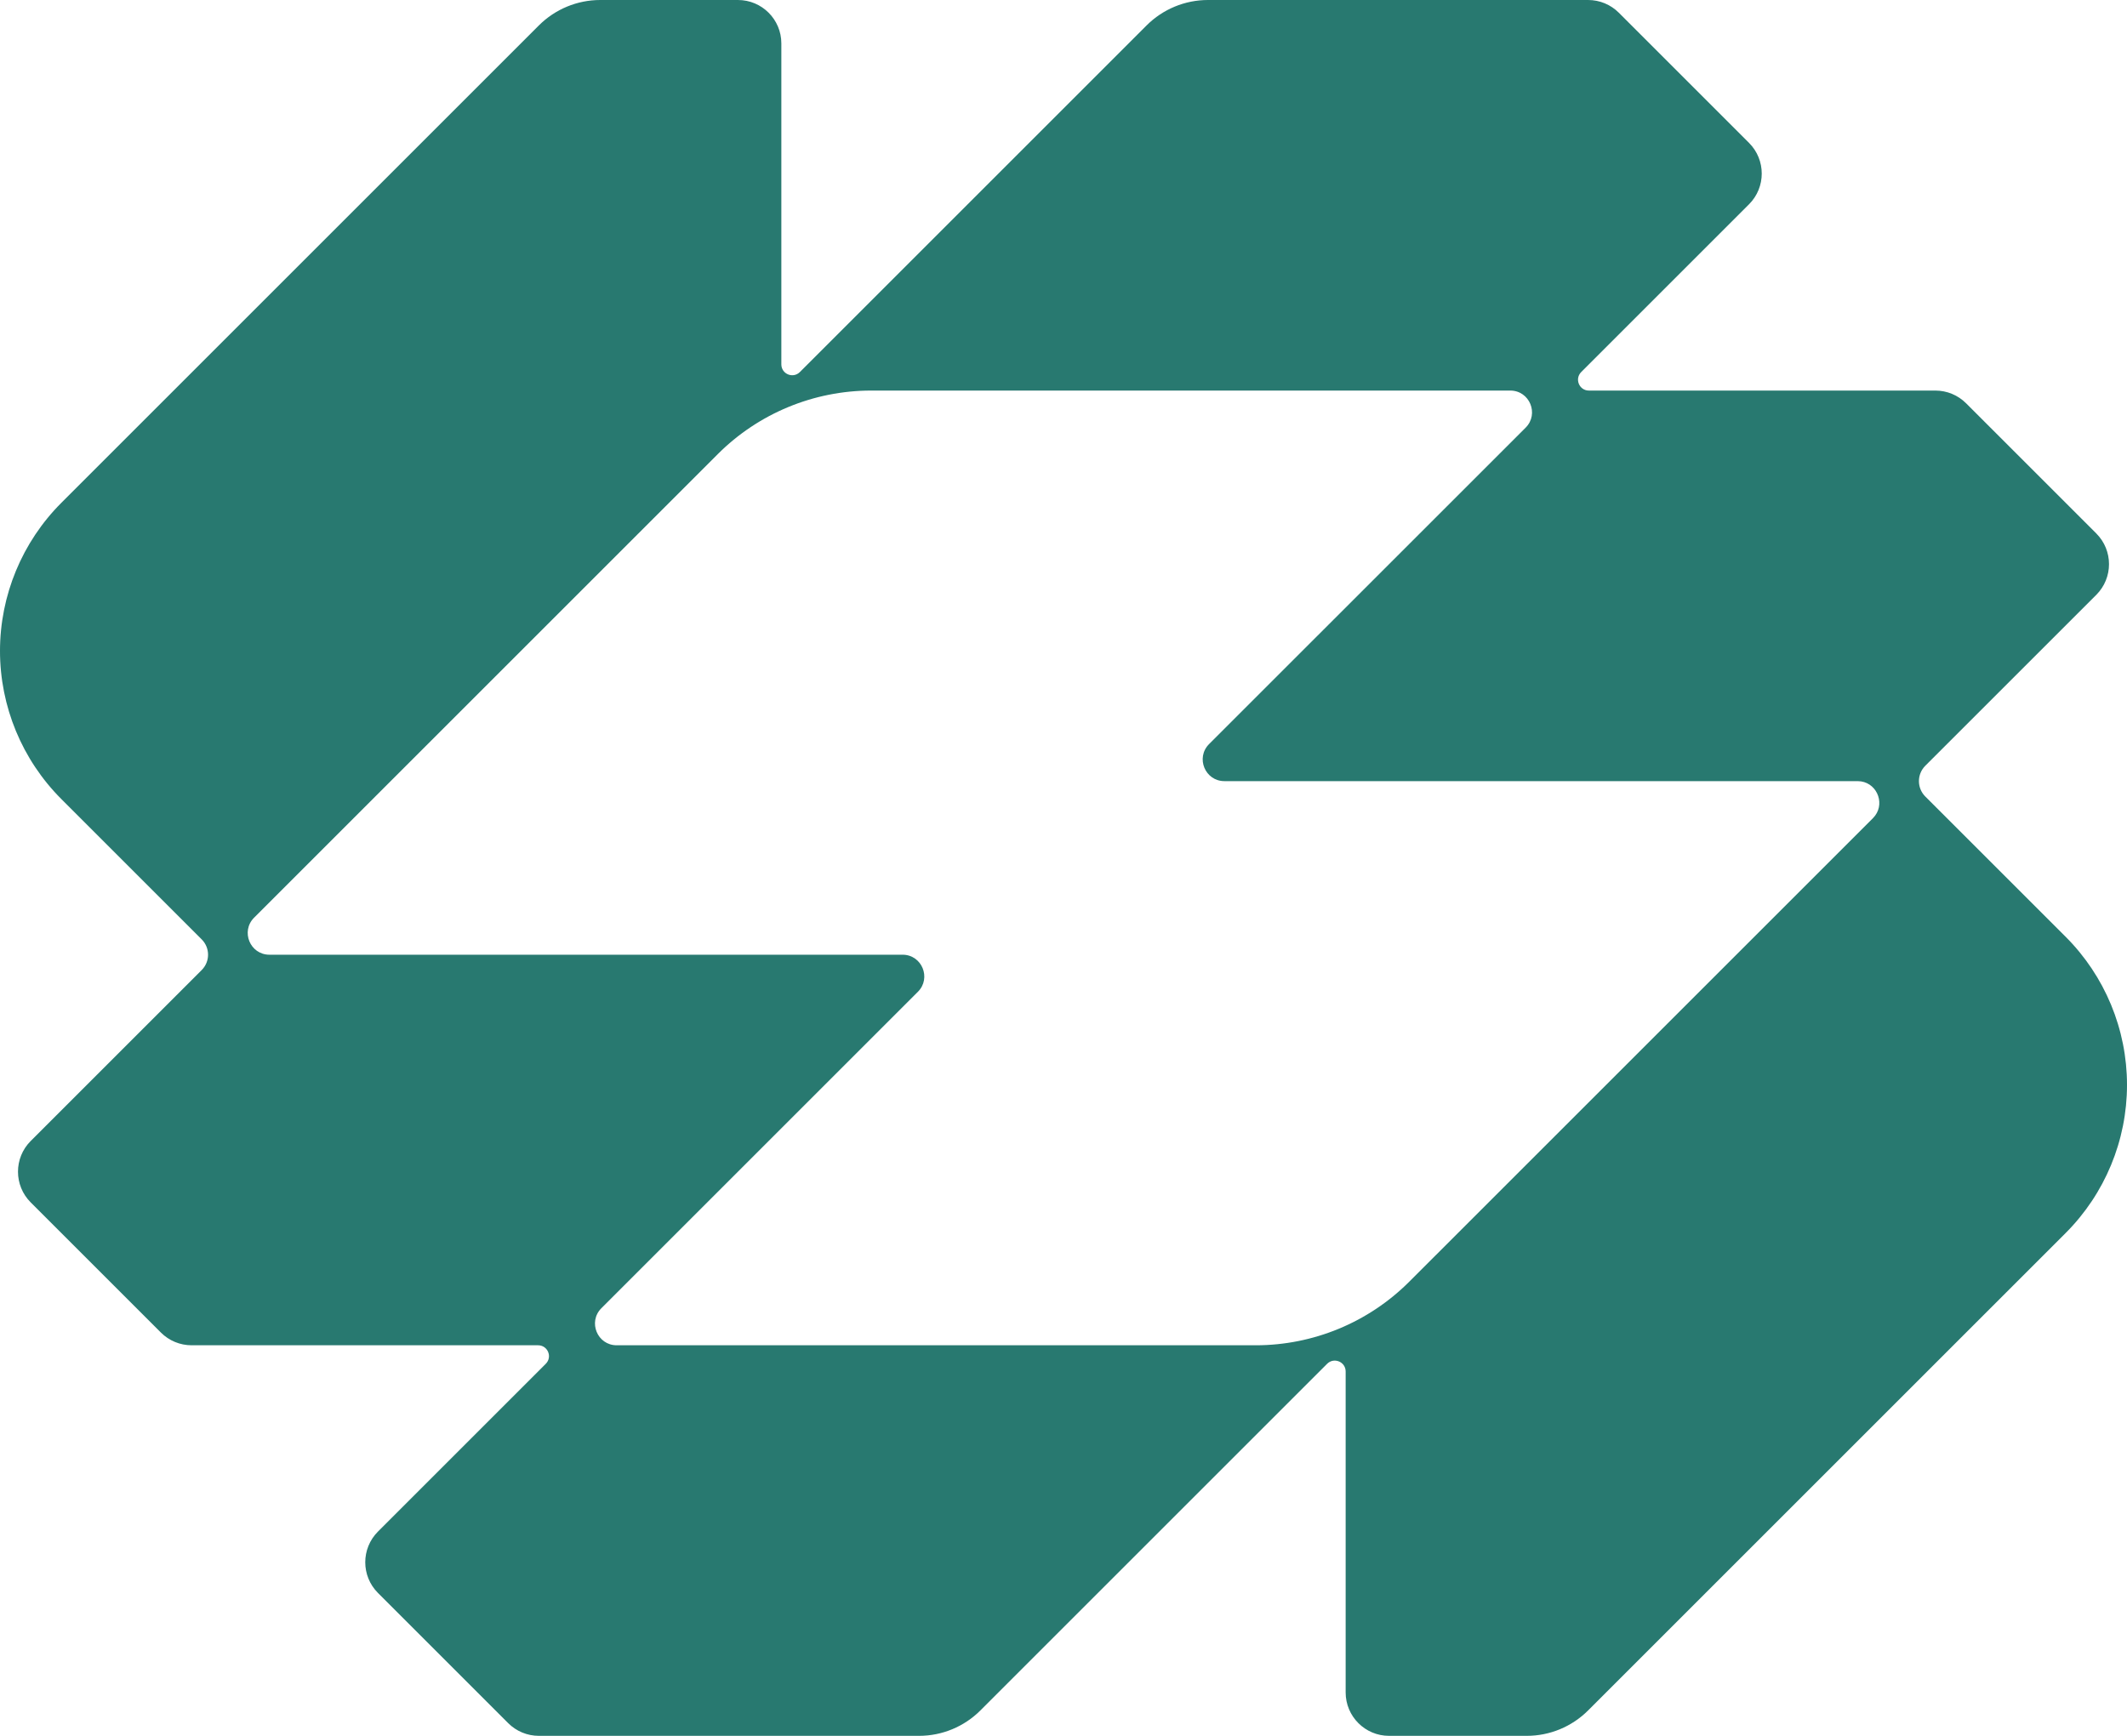
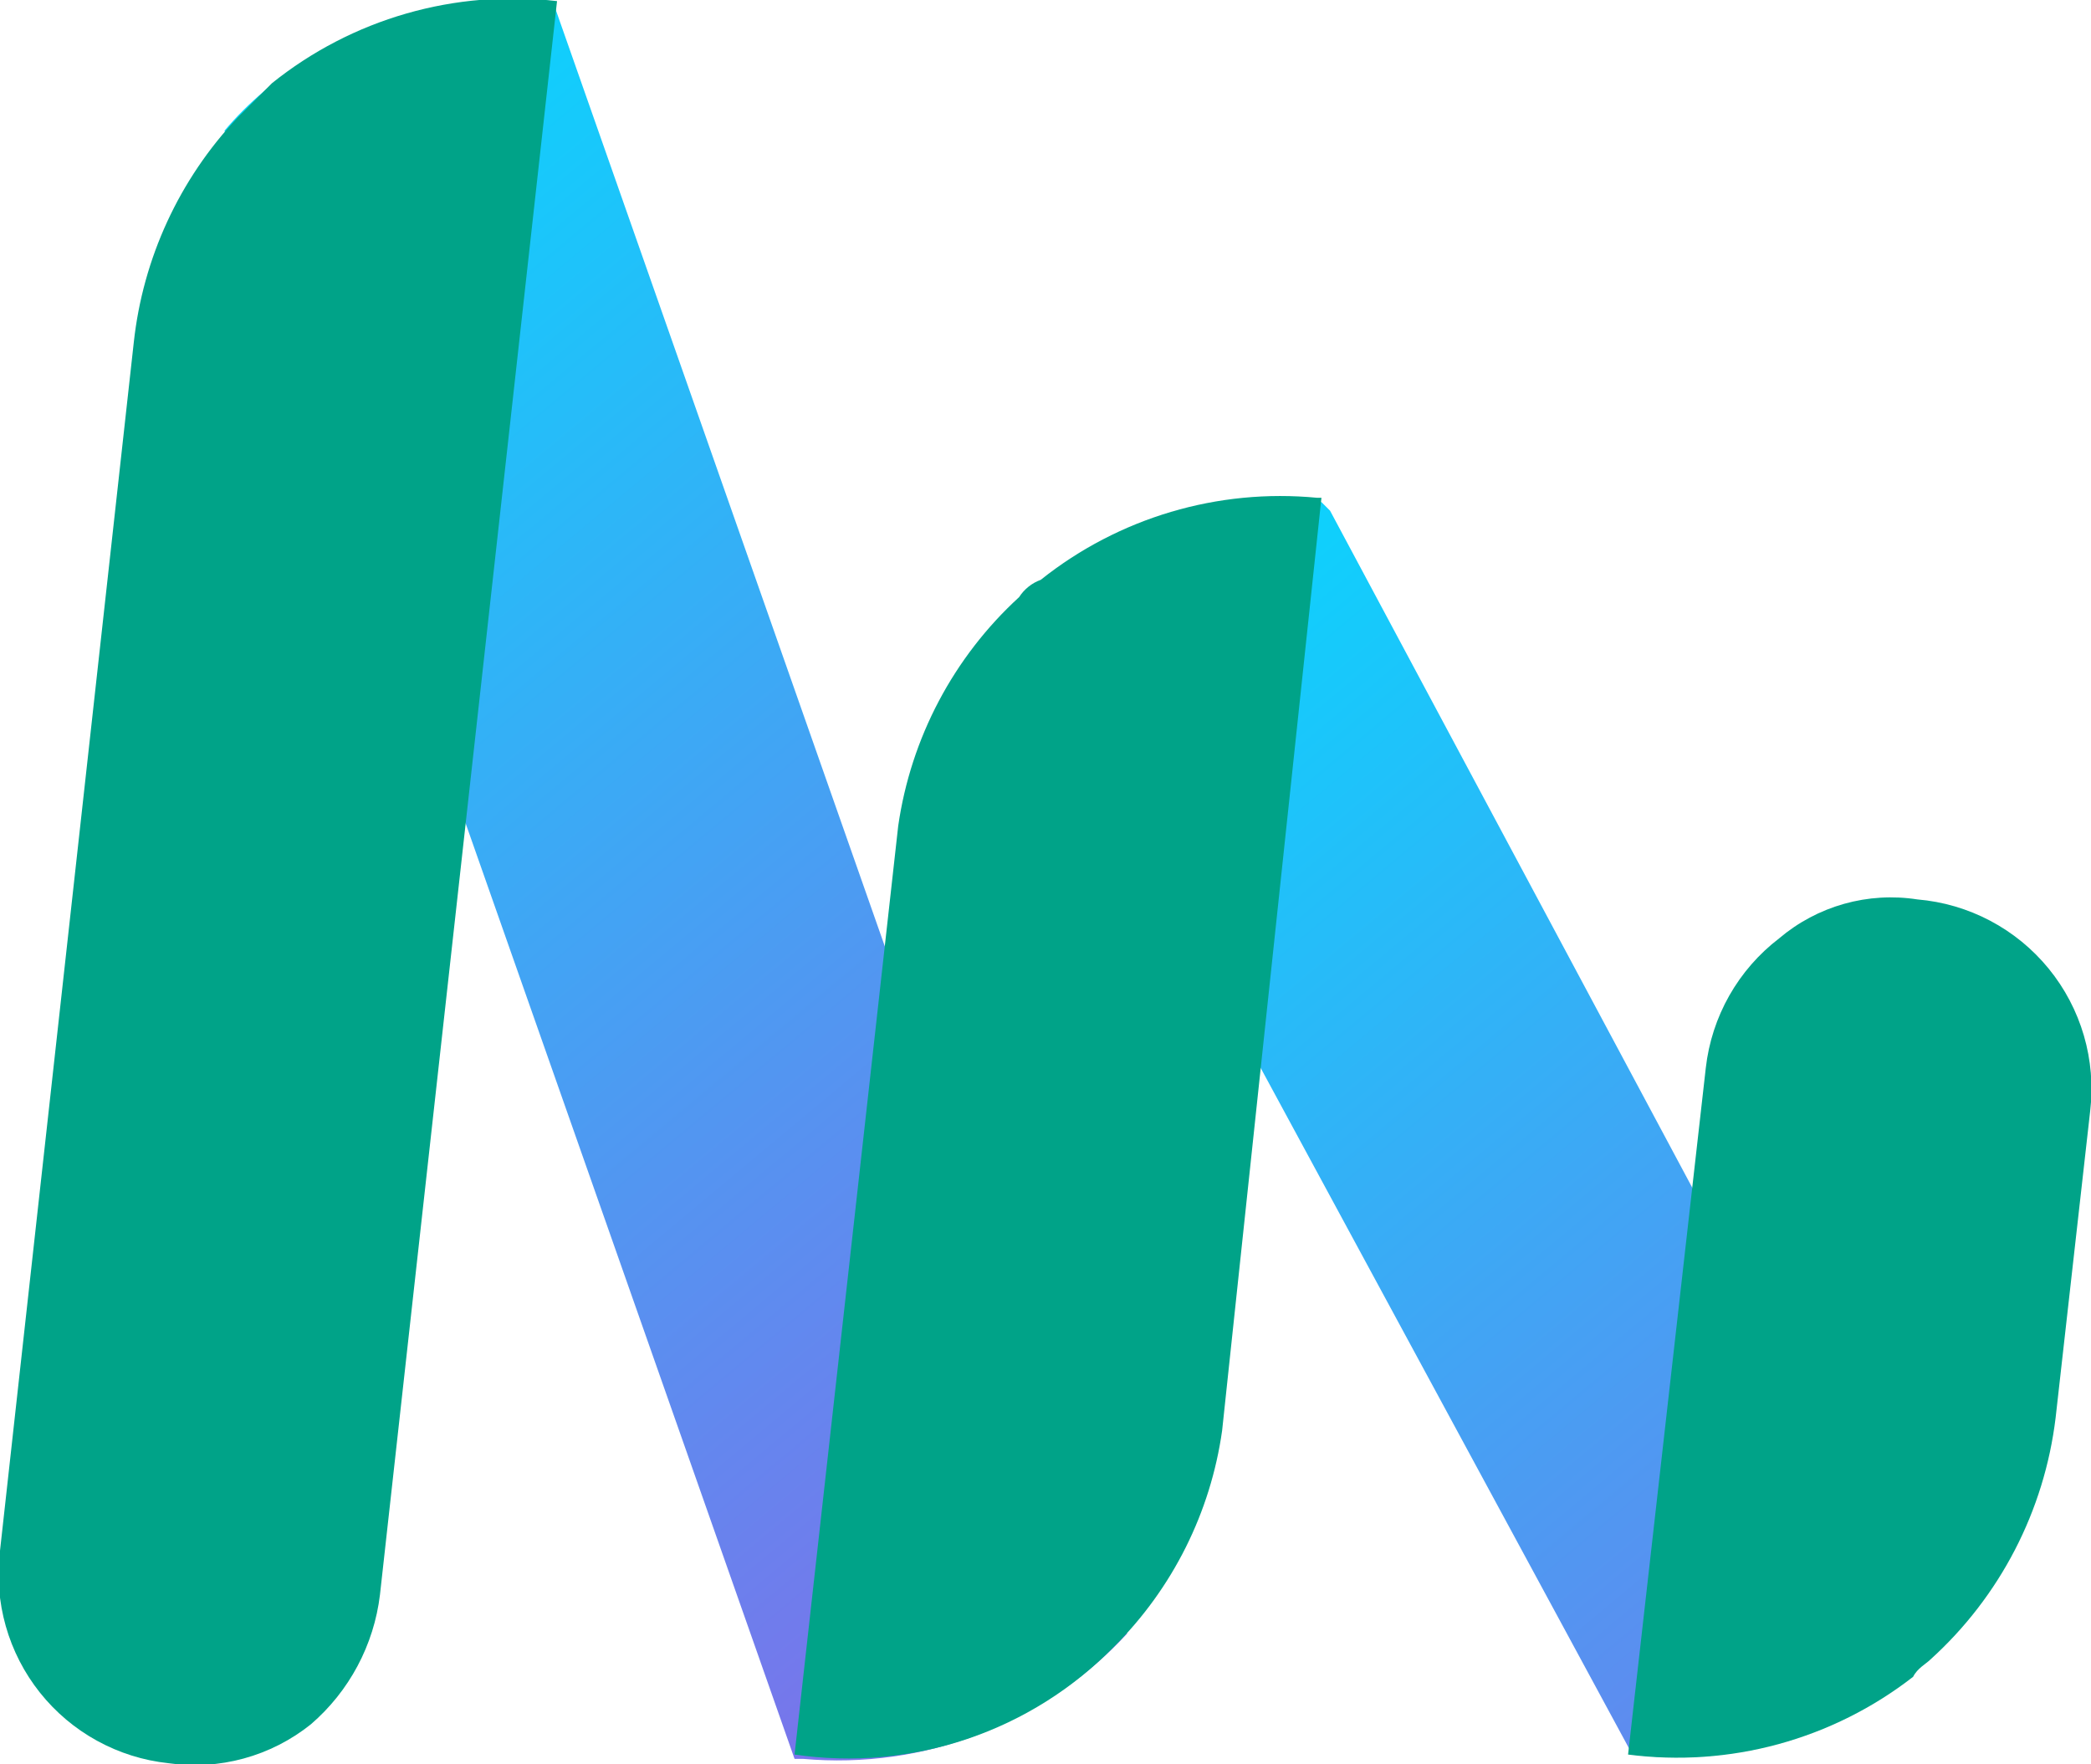
- <svg xmlns="http://www.w3.org/2000/svg" viewBox="0 0 49 40" data-logo="logo">
-   <g transform="translate(0, 0) rotate(0)" id="logogram" style="opacity: 1;">
-     <path fill="#287970" d="M17 0C17.552 0 18 0.448 18 1V8.396C18 8.619 18.269 8.731 18.427 8.573L26.414 0.586C26.789 0.211 27.298 7.97938e-05 27.828 0H36.586C36.851 4.04019e-05 37.105 0.105 37.293 0.293L40.293 3.293C40.683 3.683 40.683 4.317 40.293 4.707L36.427 8.573C36.269 8.731 36.381 9 36.603 9H44.586C44.851 9 45.105 9.105 45.293 9.293L48.293 12.293C48.683 12.684 48.683 13.316 48.293 13.707L44.353 17.646C44.158 17.842 44.158 18.158 44.353 18.354L47.586 21.586C48.491 22.491 49 23.72 49 25C49 26.28 48.491 27.509 47.586 28.414L36.586 39.414C36.211 39.789 35.702 40 35.172 40H32C31.448 40 31 39.552 31 39V31.604C31 31.381 30.731 31.269 30.573 31.427L22.586 39.414C22.211 39.789 21.702 40 21.172 40H12.414C12.149 40 11.895 39.895 11.707 39.707L8.707 36.707C8.317 36.316 8.317 35.684 8.707 35.293L12.573 31.427C12.731 31.269 12.619 31 12.396 31H4.414C4.149 31 3.895 30.895 3.707 30.707L0.707 27.707C0.317 27.317 0.317 26.683 0.707 26.293L4.646 22.354C4.842 22.158 4.842 21.842 4.646 21.646L1.414 18.414C0.509 17.509 0 16.28 0 15C0 13.72 0.509 12.491 1.414 11.586L12.414 0.586C12.789 0.211 13.298 8.00463e-05 13.828 0H17ZM20.071 9C18.745 9 17.473 9.527 16.535 10.465L5.854 21.146C5.539 21.462 5.762 22 6.207 22H20.793C21.238 22 21.461 22.539 21.146 22.854L13.854 30.146C13.539 30.462 13.762 31 14.207 31H28.929C30.255 31 31.527 30.473 32.465 29.535L43.147 18.854C43.442 18.558 43.264 18.066 42.874 18.006L42.793 18H28.207C27.762 18 27.539 17.462 27.854 17.146L35.147 9.854C35.461 9.539 35.238 9 34.793 9H20.071Z" clip-rule="evenodd" fill-rule="evenodd" />
-   </g>
-   <g transform="translate(49, 20)" id="logotype" style="opacity: 1;" />
+ <svg xmlns="http://www.w3.org/2000/svg" width="185" height="156" viewBox="0 0 185 156" fill="none">
+   <path d="M71.062 155.612H70.298L40.877 71.933L19.861 11.562C20.91 10.321 22.06 9.171 23.3 8.123C26.8 5.119 30.875 2.859 35.276 1.479C39.677 0.1 44.312 -0.37 48.901 0.099L78.704 84.924L99.719 144.531C96.111 148.45 91.65 151.487 86.681 153.408C81.712 155.33 76.369 156.084 71.062 155.612Z" fill="url(#paint0_linear_1_3)" />
+   <path d="M14.894 155.994C12.681 155.757 10.536 155.083 8.586 154.01C6.635 152.938 4.916 151.489 3.53 149.747C2.144 148.005 1.117 146.006 0.51 143.864C-0.097 141.722 -0.273 139.481 -0.008 137.271L11.837 30.284C12.649 22.84 15.869 15.863 21.008 10.415L24.064 7.359C27.578 4.538 31.616 2.444 35.945 1.198C40.274 -0.048 44.808 -0.422 49.283 0.099L33.617 141.092C33.081 145.542 30.9 149.631 27.503 152.555C25.749 153.96 23.724 154.991 21.555 155.582C19.387 156.174 17.119 156.314 14.894 155.994Z" fill="#00A388" />
+   <path d="M144.425 155.23L111.947 95.241L89.785 54.356L91.695 52.446C95.087 49.392 99.091 47.097 103.439 45.714C107.788 44.33 112.381 43.89 116.914 44.422L117.678 45.186L149.774 105.175L171.936 145.677L170.025 147.206C166.576 150.29 162.507 152.601 158.092 153.985C153.677 155.368 149.017 155.793 144.425 155.23Z" fill="url(#paint1_linear_1_3)" />
+   <path d="M144.043 155.23L150.92 94.476C151.175 92.227 151.882 90.052 152.998 88.082C154.115 86.112 155.617 84.388 157.416 83.014C159.088 81.597 161.046 80.557 163.155 79.964C165.265 79.371 167.478 79.238 169.643 79.575C171.89 79.764 174.076 80.404 176.071 81.455C178.065 82.507 179.828 83.949 181.254 85.696C182.68 87.443 183.74 89.459 184.371 91.623C185.002 93.788 185.191 96.058 184.927 98.297L181.87 125.426C180.878 133.662 176.943 141.261 170.789 146.824C170.407 147.206 169.643 147.588 169.261 148.352C165.719 151.105 161.667 153.13 157.339 154.311C153.011 155.491 148.492 155.803 144.043 155.23Z" fill="#00A388" />
+   <path d="M70.298 155.23L79.468 73.079C80.586 65.295 84.367 58.138 90.167 52.828C90.619 52.123 91.29 51.586 92.078 51.3C98.978 45.798 107.747 43.195 116.532 44.04H116.914L108.126 126.572C107.103 133.81 103.749 140.517 98.573 145.677C94.949 149.388 90.497 152.188 85.583 153.849C80.668 155.509 75.43 155.982 70.298 155.23Z" fill="#00A388" />
+   <defs>
+     <linearGradient id="paint0_linear_1_3" x1="19.861" y1="-0.077" x2="226.575" y2="247.521" gradientUnits="userSpaceOnUse">
+       <stop stop-color="#00DDFF" />
+       <stop offset="1" stop-color="#FF00D4" />
+     </linearGradient>
+     <linearGradient id="paint1_linear_1_3" x1="89.785" y1="44.203" x2="296.499" y2="291.801" gradientUnits="userSpaceOnUse">
+       <stop stop-color="#00DDFF" />
+       <stop offset="1" stop-color="#FF00D4" />
+     </linearGradient>
+   </defs>
</svg>
